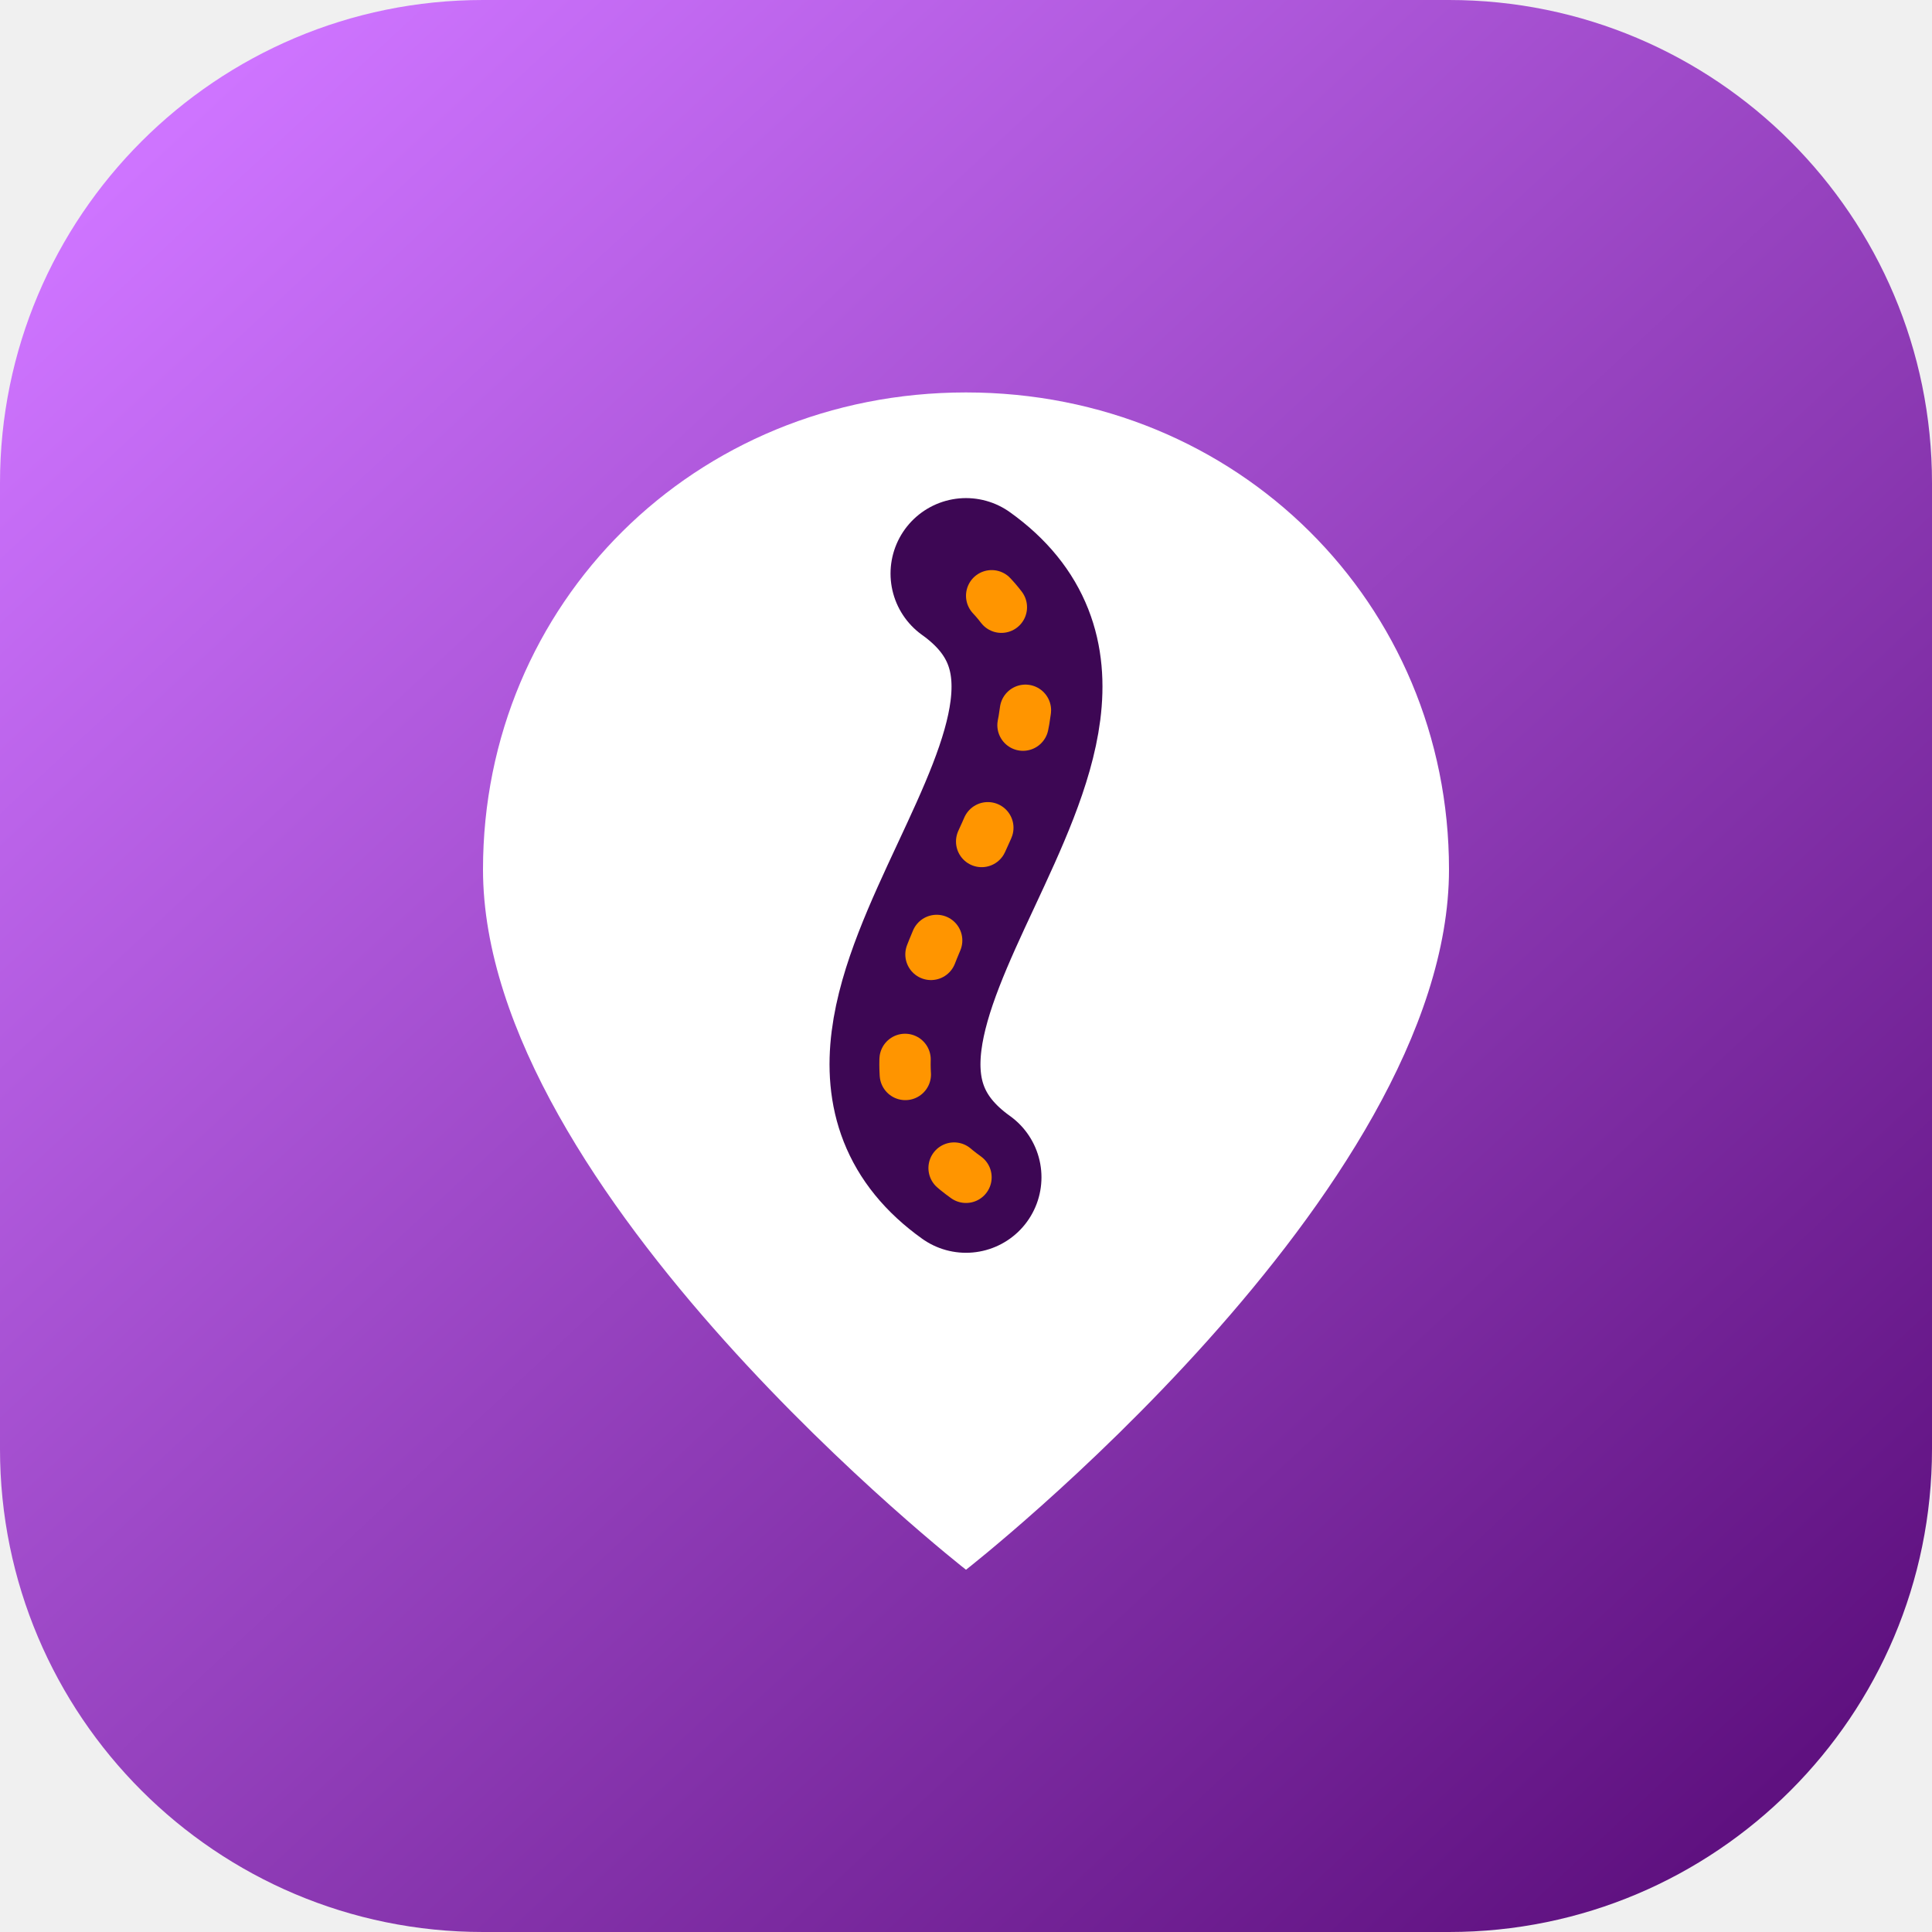
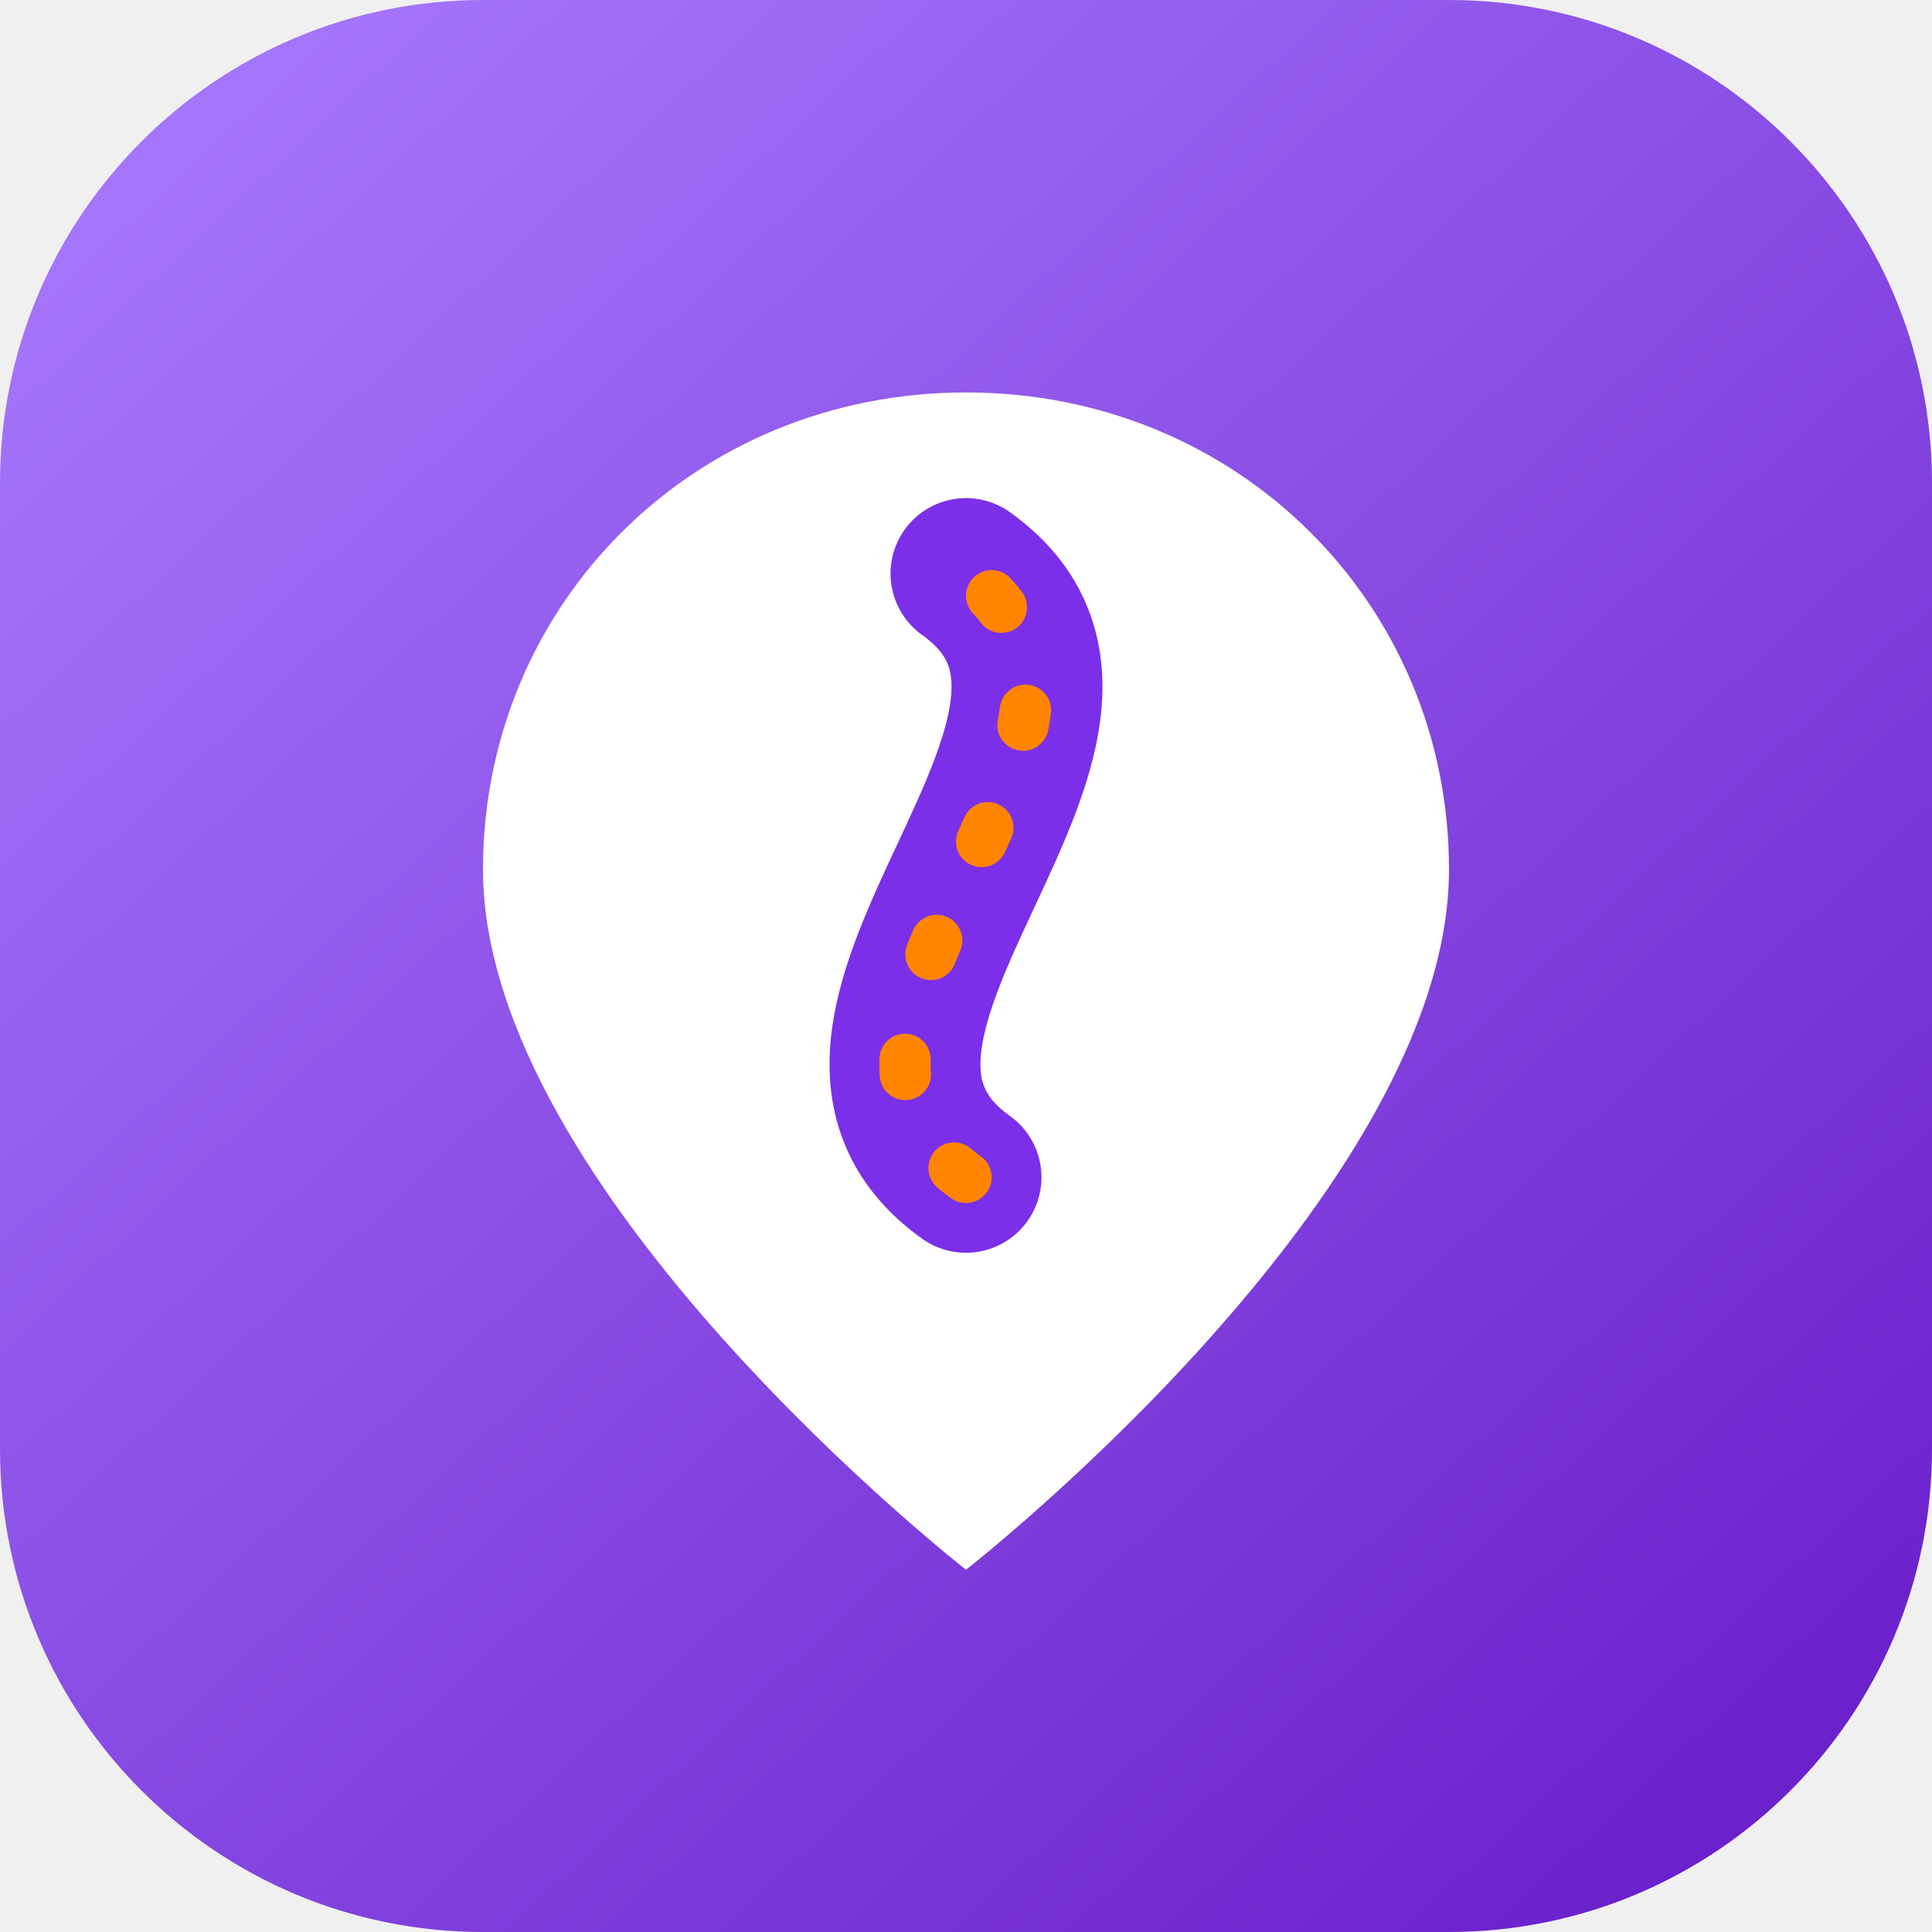
<svg xmlns="http://www.w3.org/2000/svg" viewBox="0 0 64 64" width="64" height="64">
  <defs>
    <linearGradient id="strytBg" x1="6" y1="4" x2="58" y2="60" gradientUnits="userSpaceOnUse">
-       <stop offset="0" stop-color="#CE74FF" />
-       <stop offset="1" stop-color="#5F1180" />
+       <stop offset="0" stop-color="#a575fb" />
+       <stop offset="1" stop-color="#6b21cc" />
    </linearGradient>
  </defs>
  <rect width="64" height="64" rx="16" fill="url(#strytBg)" />
  <path d="M32 13 C23 13 16 20 16 28.8 C16 39.5 32 52 32 52 C32 52 48 39.5 48 28.8 C48 20 41 13 32 13 Z" fill="#ffffff" />
-   <path d="M32 39 C25 34 39 24 32 19" stroke="#3D0754" stroke-width="5" fill="none" stroke-linecap="round" stroke-linejoin="round" />
-   <path d="M32 39 C25 34 39 24 32 19" stroke="#ff9500" stroke-width="1.7" fill="none" stroke-linecap="round" stroke-dasharray="0.5 3.6" />
+   <path d="M32 39 C25 34 39 24 32 19" stroke="#7c2fe8" stroke-width="5" fill="none" stroke-linecap="round" stroke-linejoin="round" />
+   <path d="M32 39 C25 34 39 24 32 19" stroke="#ff8400" stroke-width="1.7" fill="none" stroke-linecap="round" stroke-dasharray="0.5 3.6" />
</svg>
